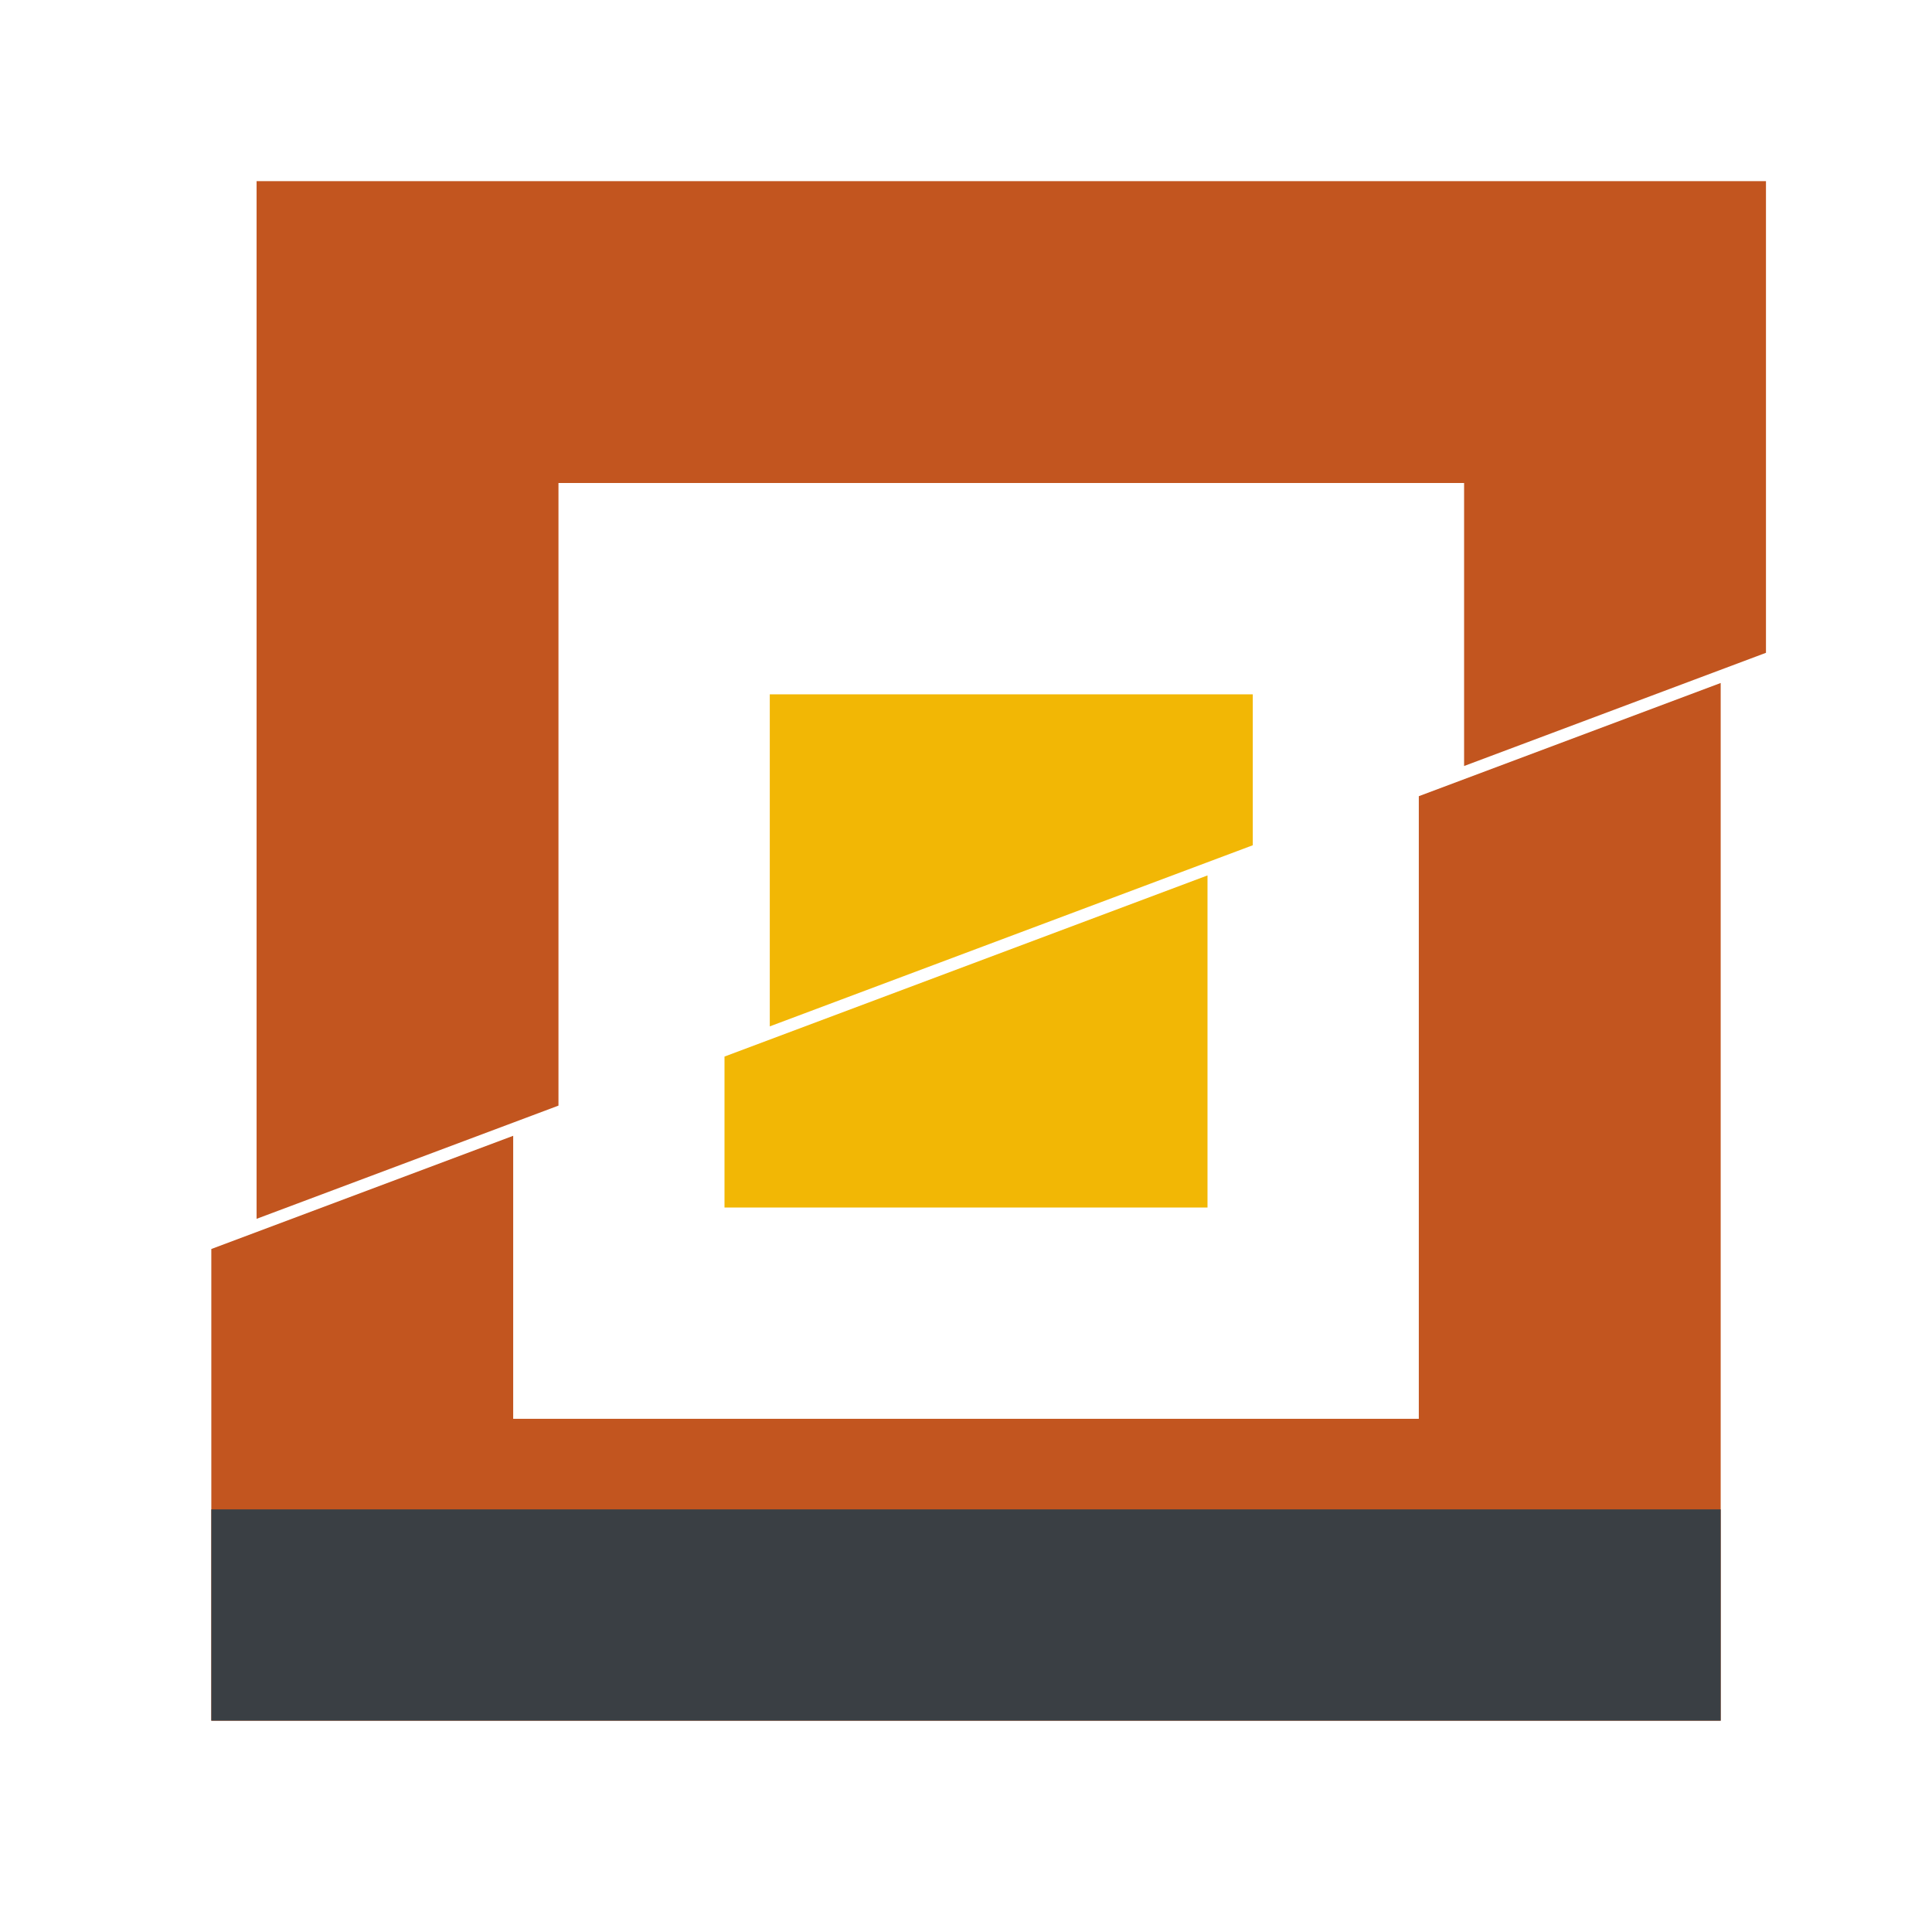
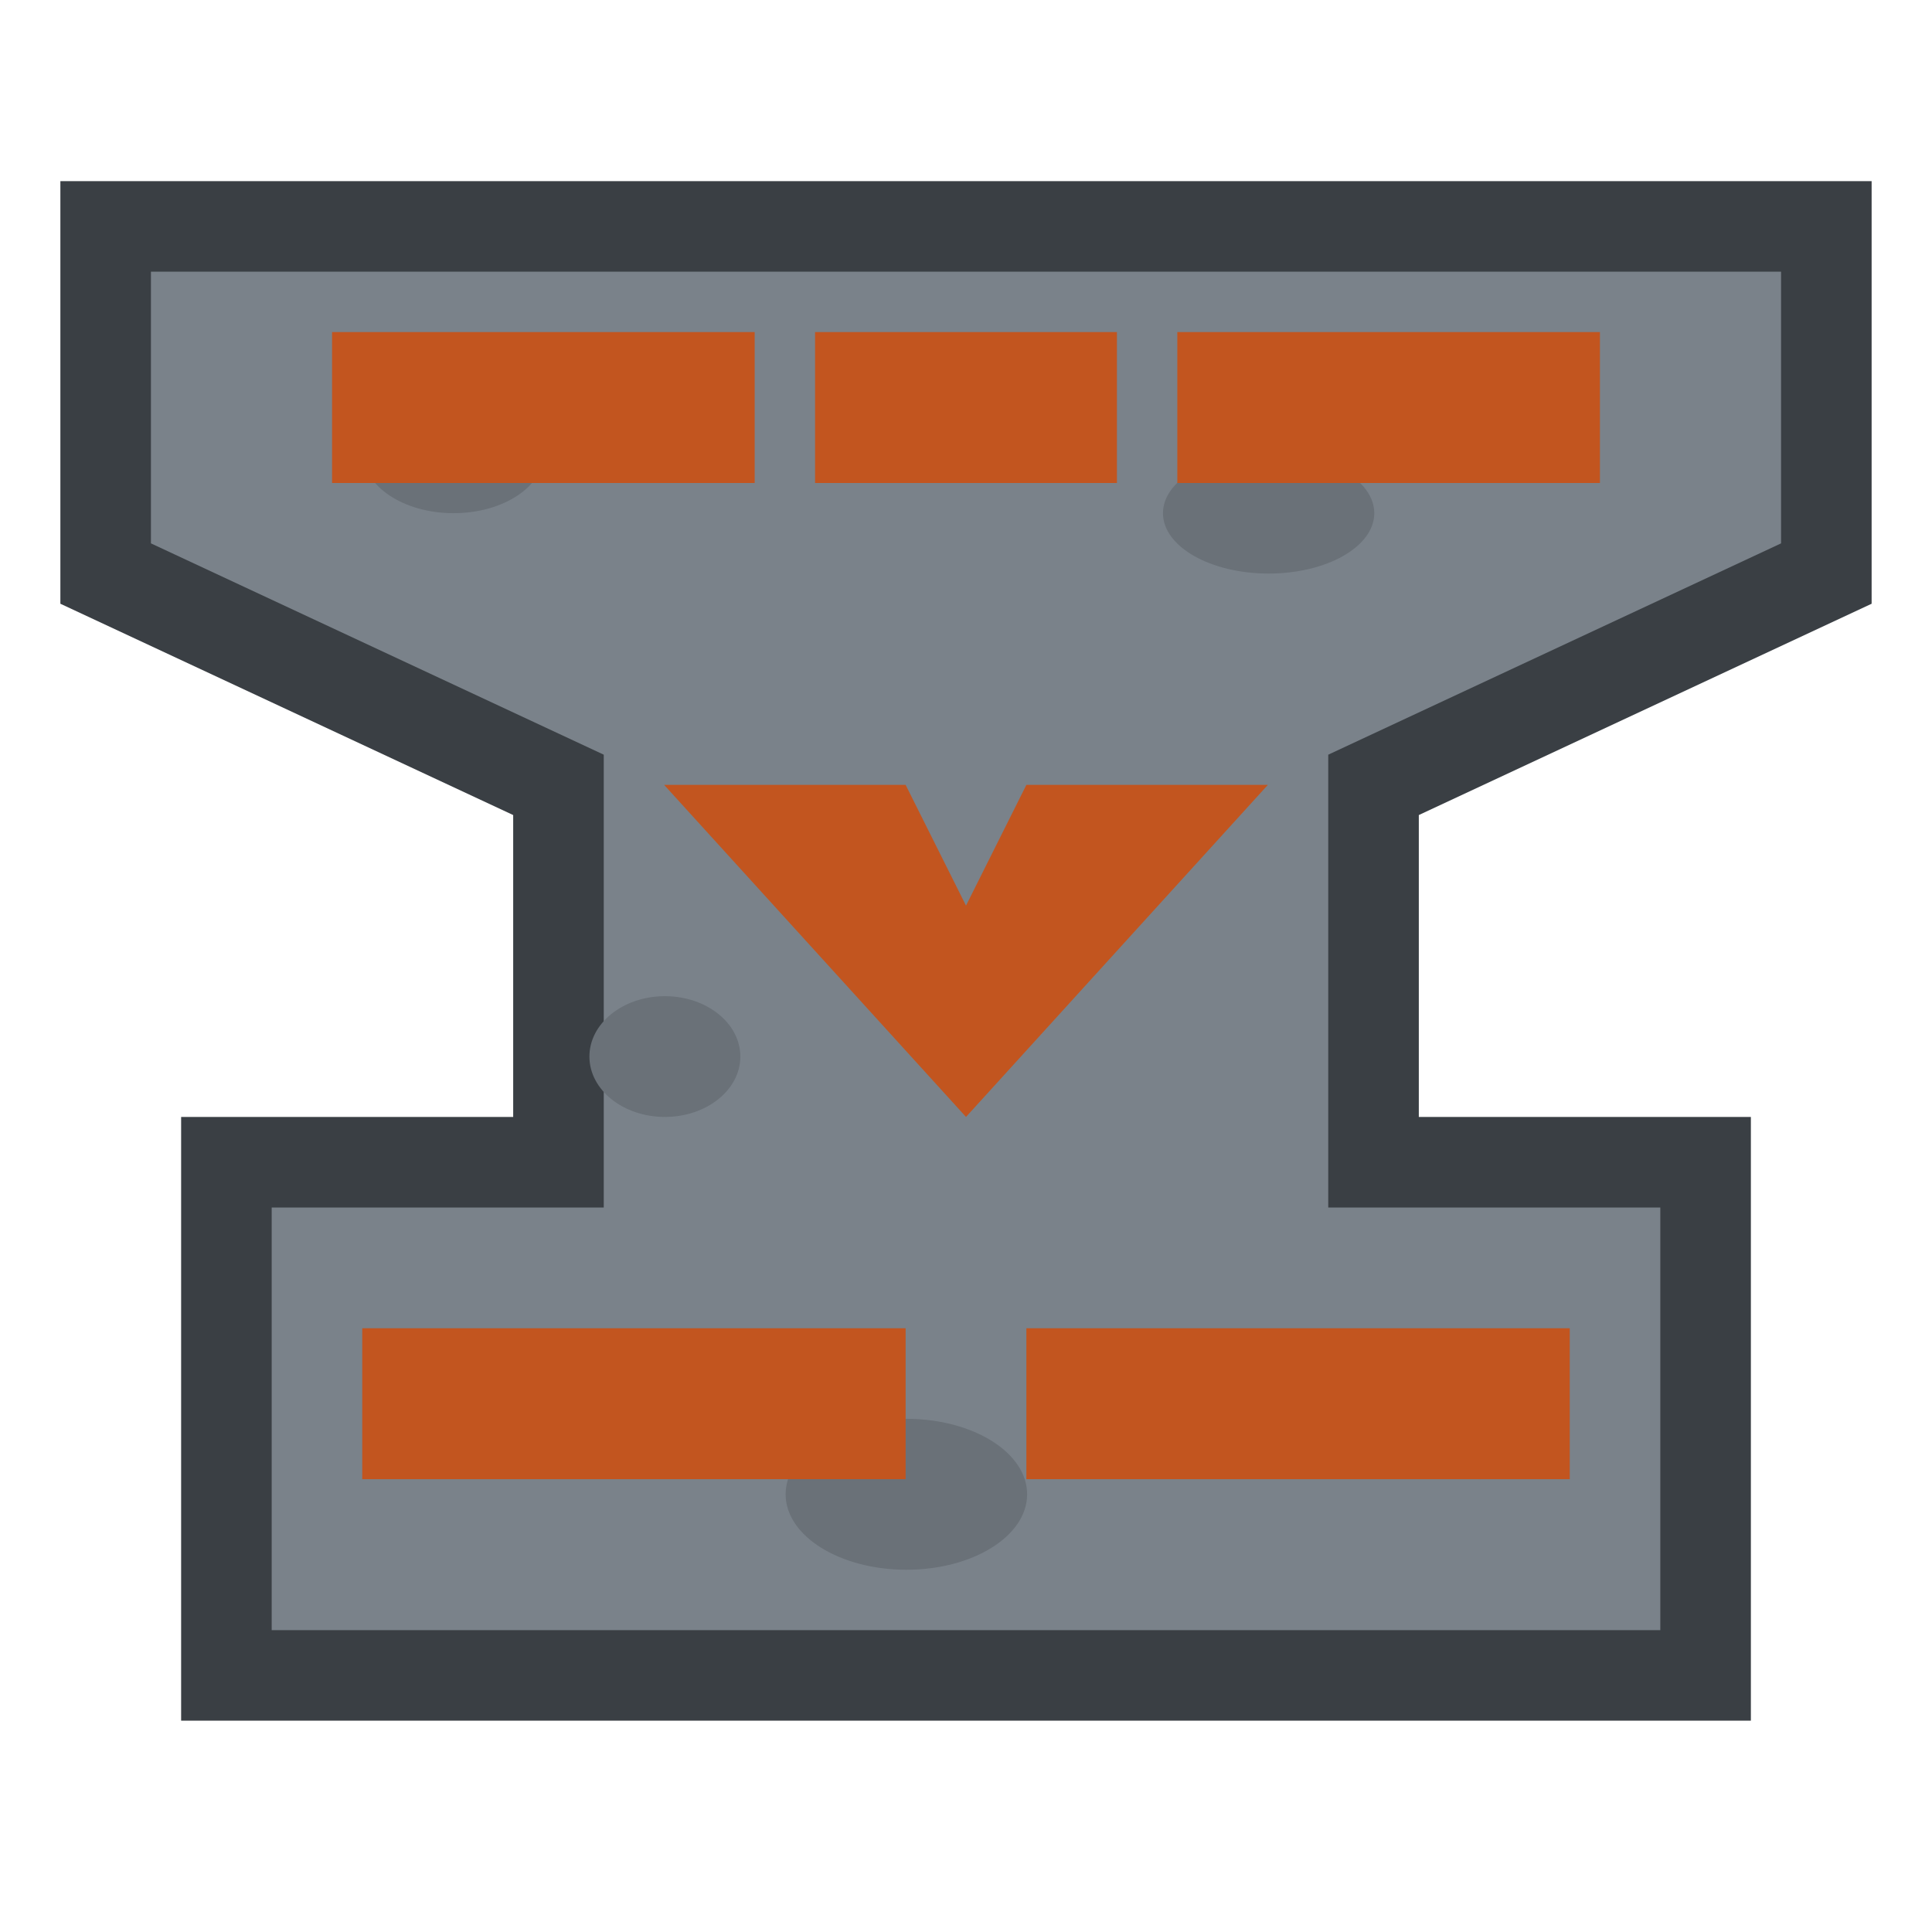
- <svg xmlns="http://www.w3.org/2000/svg" viewBox="0 0 128 128" width="128" height="128" role="img" aria-label="Korr emblem">
-   <defs>
-     <clipPath id="ukorr">
-       <path d="M0,0 H128 V40 L0,88 Z" />
-     </clipPath>
-     <clipPath id="lkorr">
-       <path d="M0,88 L128,40 V128 H0 Z" />
-     </clipPath>
-   </defs>
-   <g clip-path="url(#lkorr)">
-     <path d="M14,14 H114 V114 H14 Z M34,34 V94 H94 V34 Z" fill="#C2551F" fill-rule="evenodd" />
-     <path d="M48,48 H80 V80 H48 Z" fill="#F2B705" fill-rule="evenodd" />
-     <path d="M14,100 H114 V114 H14 Z" fill="#3A3F44" fill-rule="evenodd" />
-   </g>
-   <g transform="translate(3,-2)">
-     <g clip-path="url(#ukorr)">
-       <path d="M14,14 H114 V114 H14 Z M34,34 V94 H94 V34 Z" fill="#C2551F" fill-rule="evenodd" />
-       <path d="M48,48 H80 V80 H48 Z" fill="#F2B705" fill-rule="evenodd" />
-       <path d="M14,100 H114 V114 H14 Z" fill="#3A3F44" fill-rule="evenodd" />
-     </g>
-   </g>
+ <svg xmlns="http://www.w3.org/2000/svg" viewBox="0 0 128 128" width="128" height="128">
+   <path id="korr-0" fill="#3A3F44" fill-rule="evenodd" d="M4 12 H124 V40 L94 54 V74 H116 V114 H12 V74 H34 V54 L4 40 Z" />
+   <path id="korr-1" fill="#7A828A" fill-rule="evenodd" d="M10 18 H118 V36 L88 50 V80 H110 V108 H18 V80 H40 V50 L10 36 Z" />
+   <path id="korr-2" fill="#6A7178" fill-rule="evenodd" d="M30 26 a6 4 0 1 0 0.1 0Z M84 30 a7 4 0 1 0 0.1 0Z M60 94 a8 5 0 1 0 0.1 0Z M44 66 a5 4 0 1 0 0.1 0Z M98 92 a5 3 0 1 0 0.1 0Z" />
+   <path id="korr-3" fill="#C2551F" fill-rule="evenodd" d="M22 22 H50 V32 H22 Z M54 22 H74 V32 H54 Z M78 22 H106 V32 H78 Z" />
+   <path id="korr-4" fill="#C2551F" fill-rule="evenodd" d="M44 52 H60 L64 60 L68 52 H84 L64 74 Z" />
+   <path id="korr-5" fill="#C2551F" fill-rule="evenodd" d="M24 88 H60 V98 H24 Z M68 88 H104 V98 H68 Z" />
</svg>
